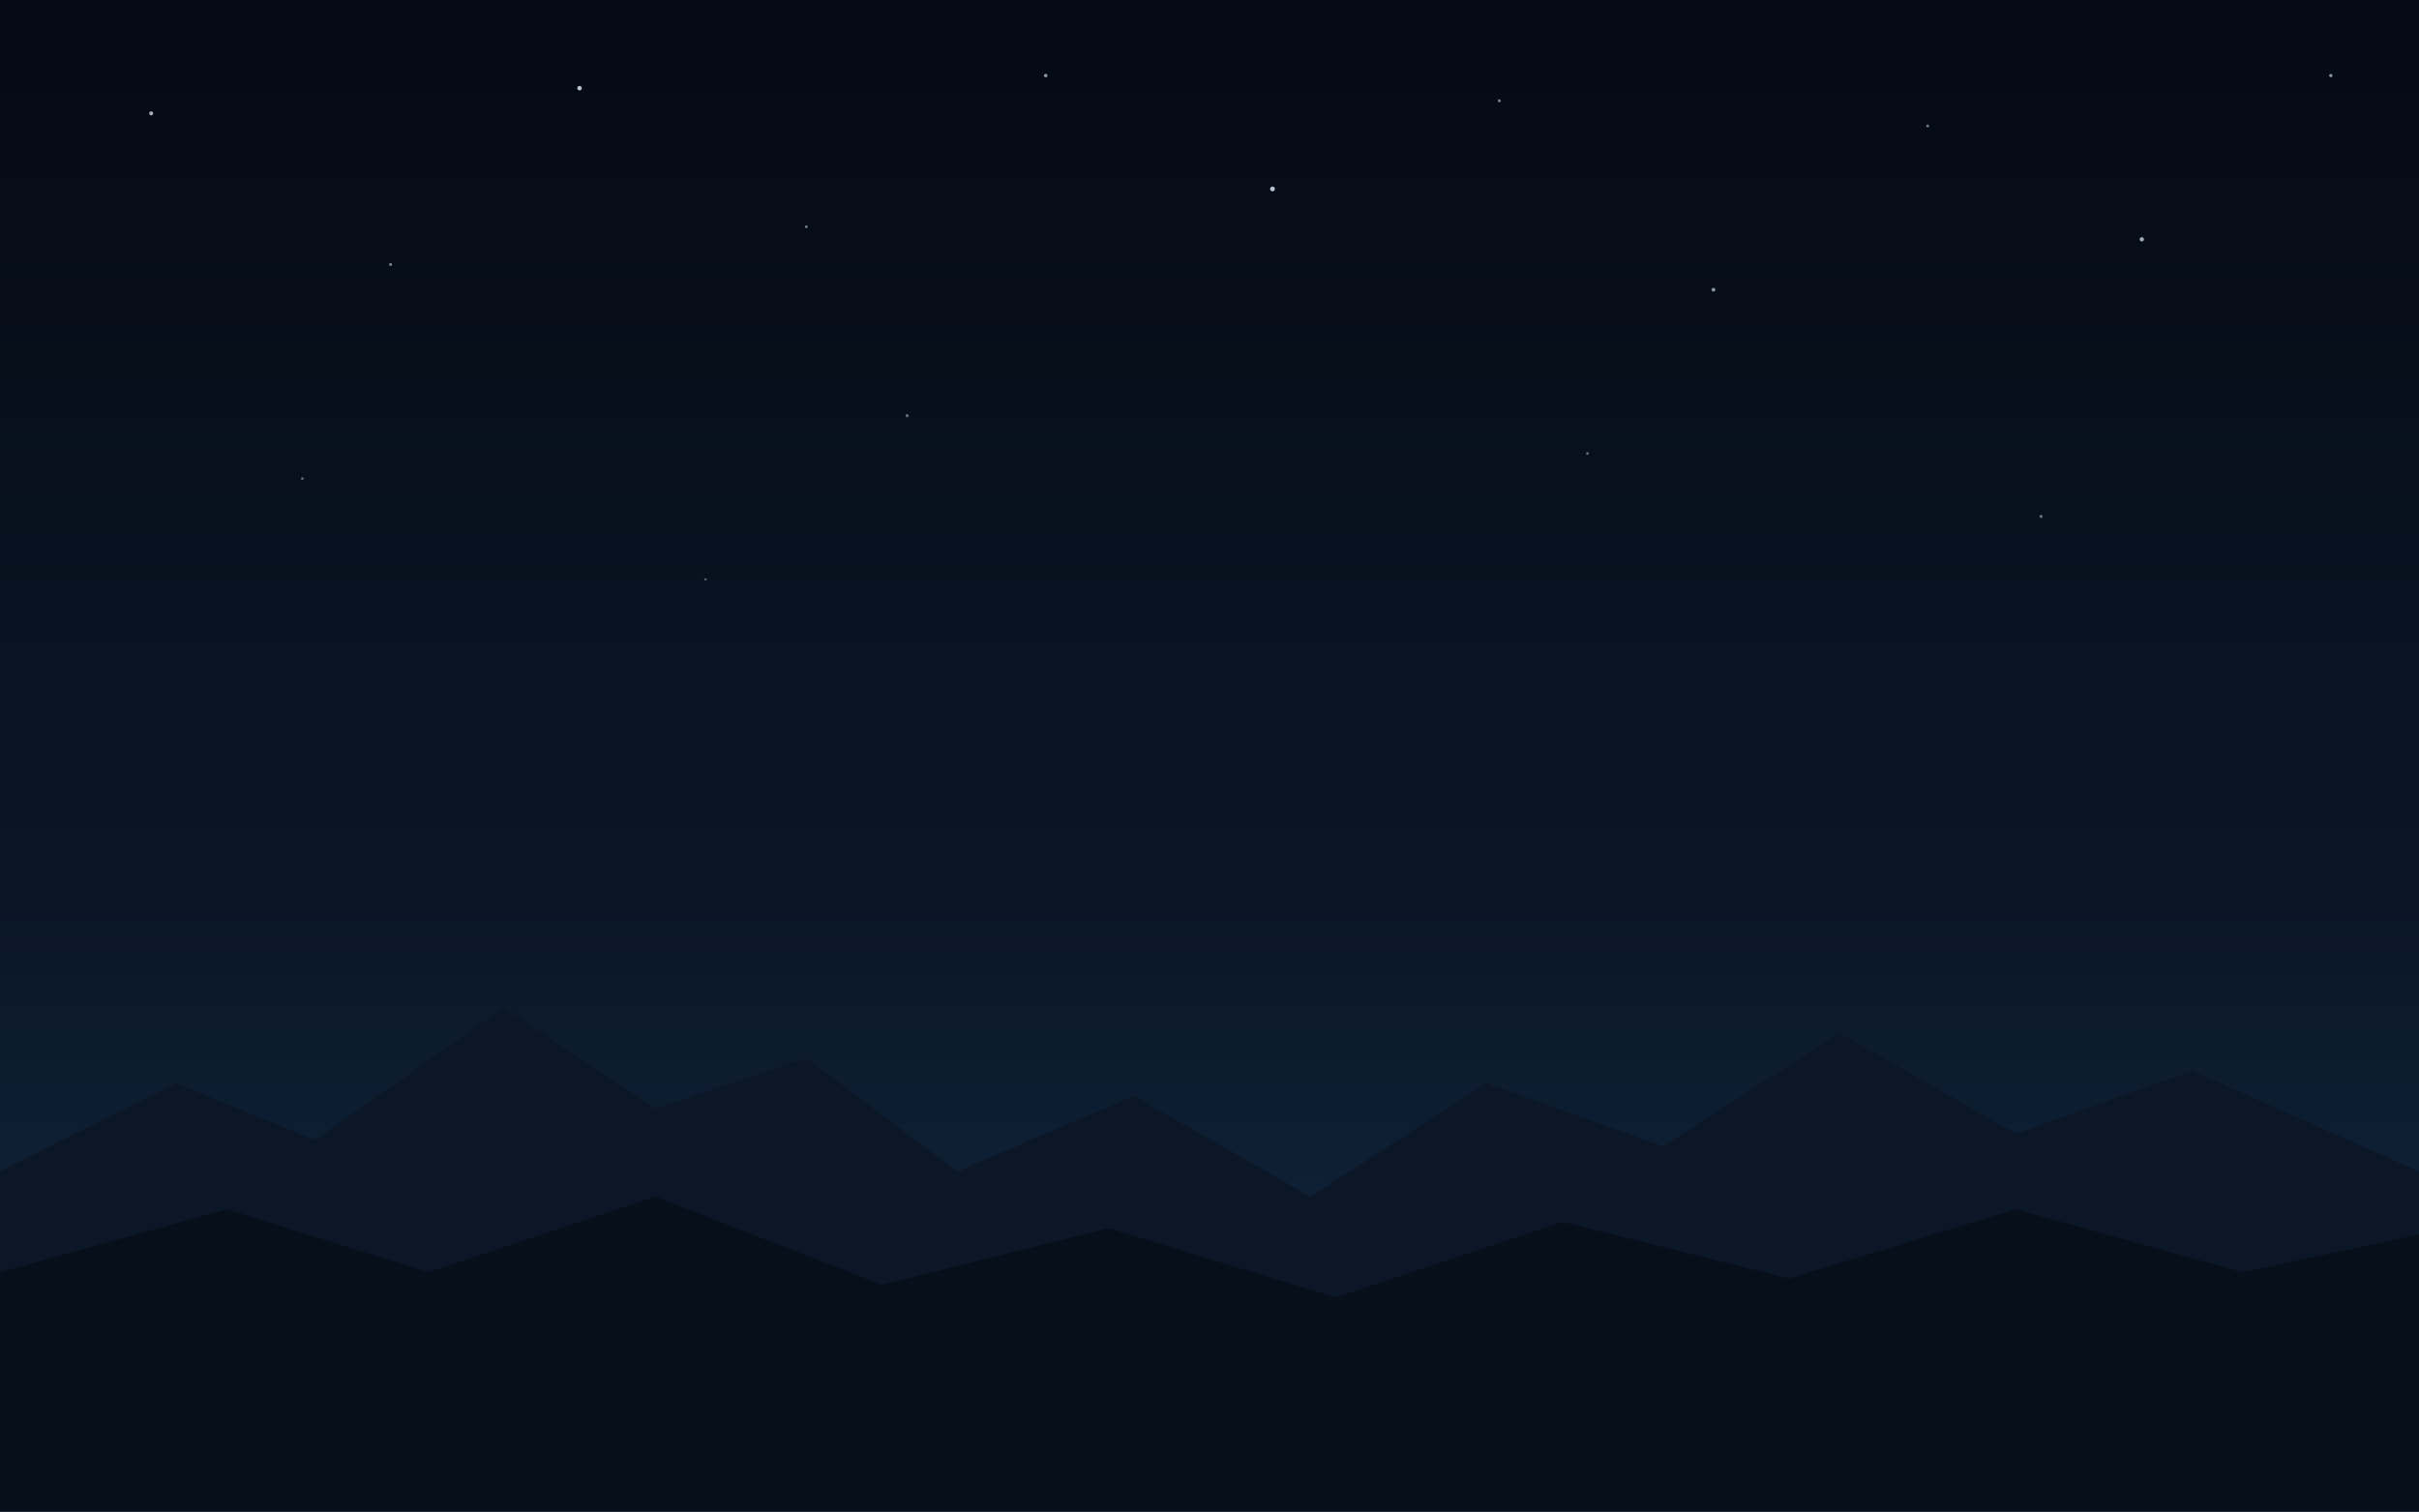
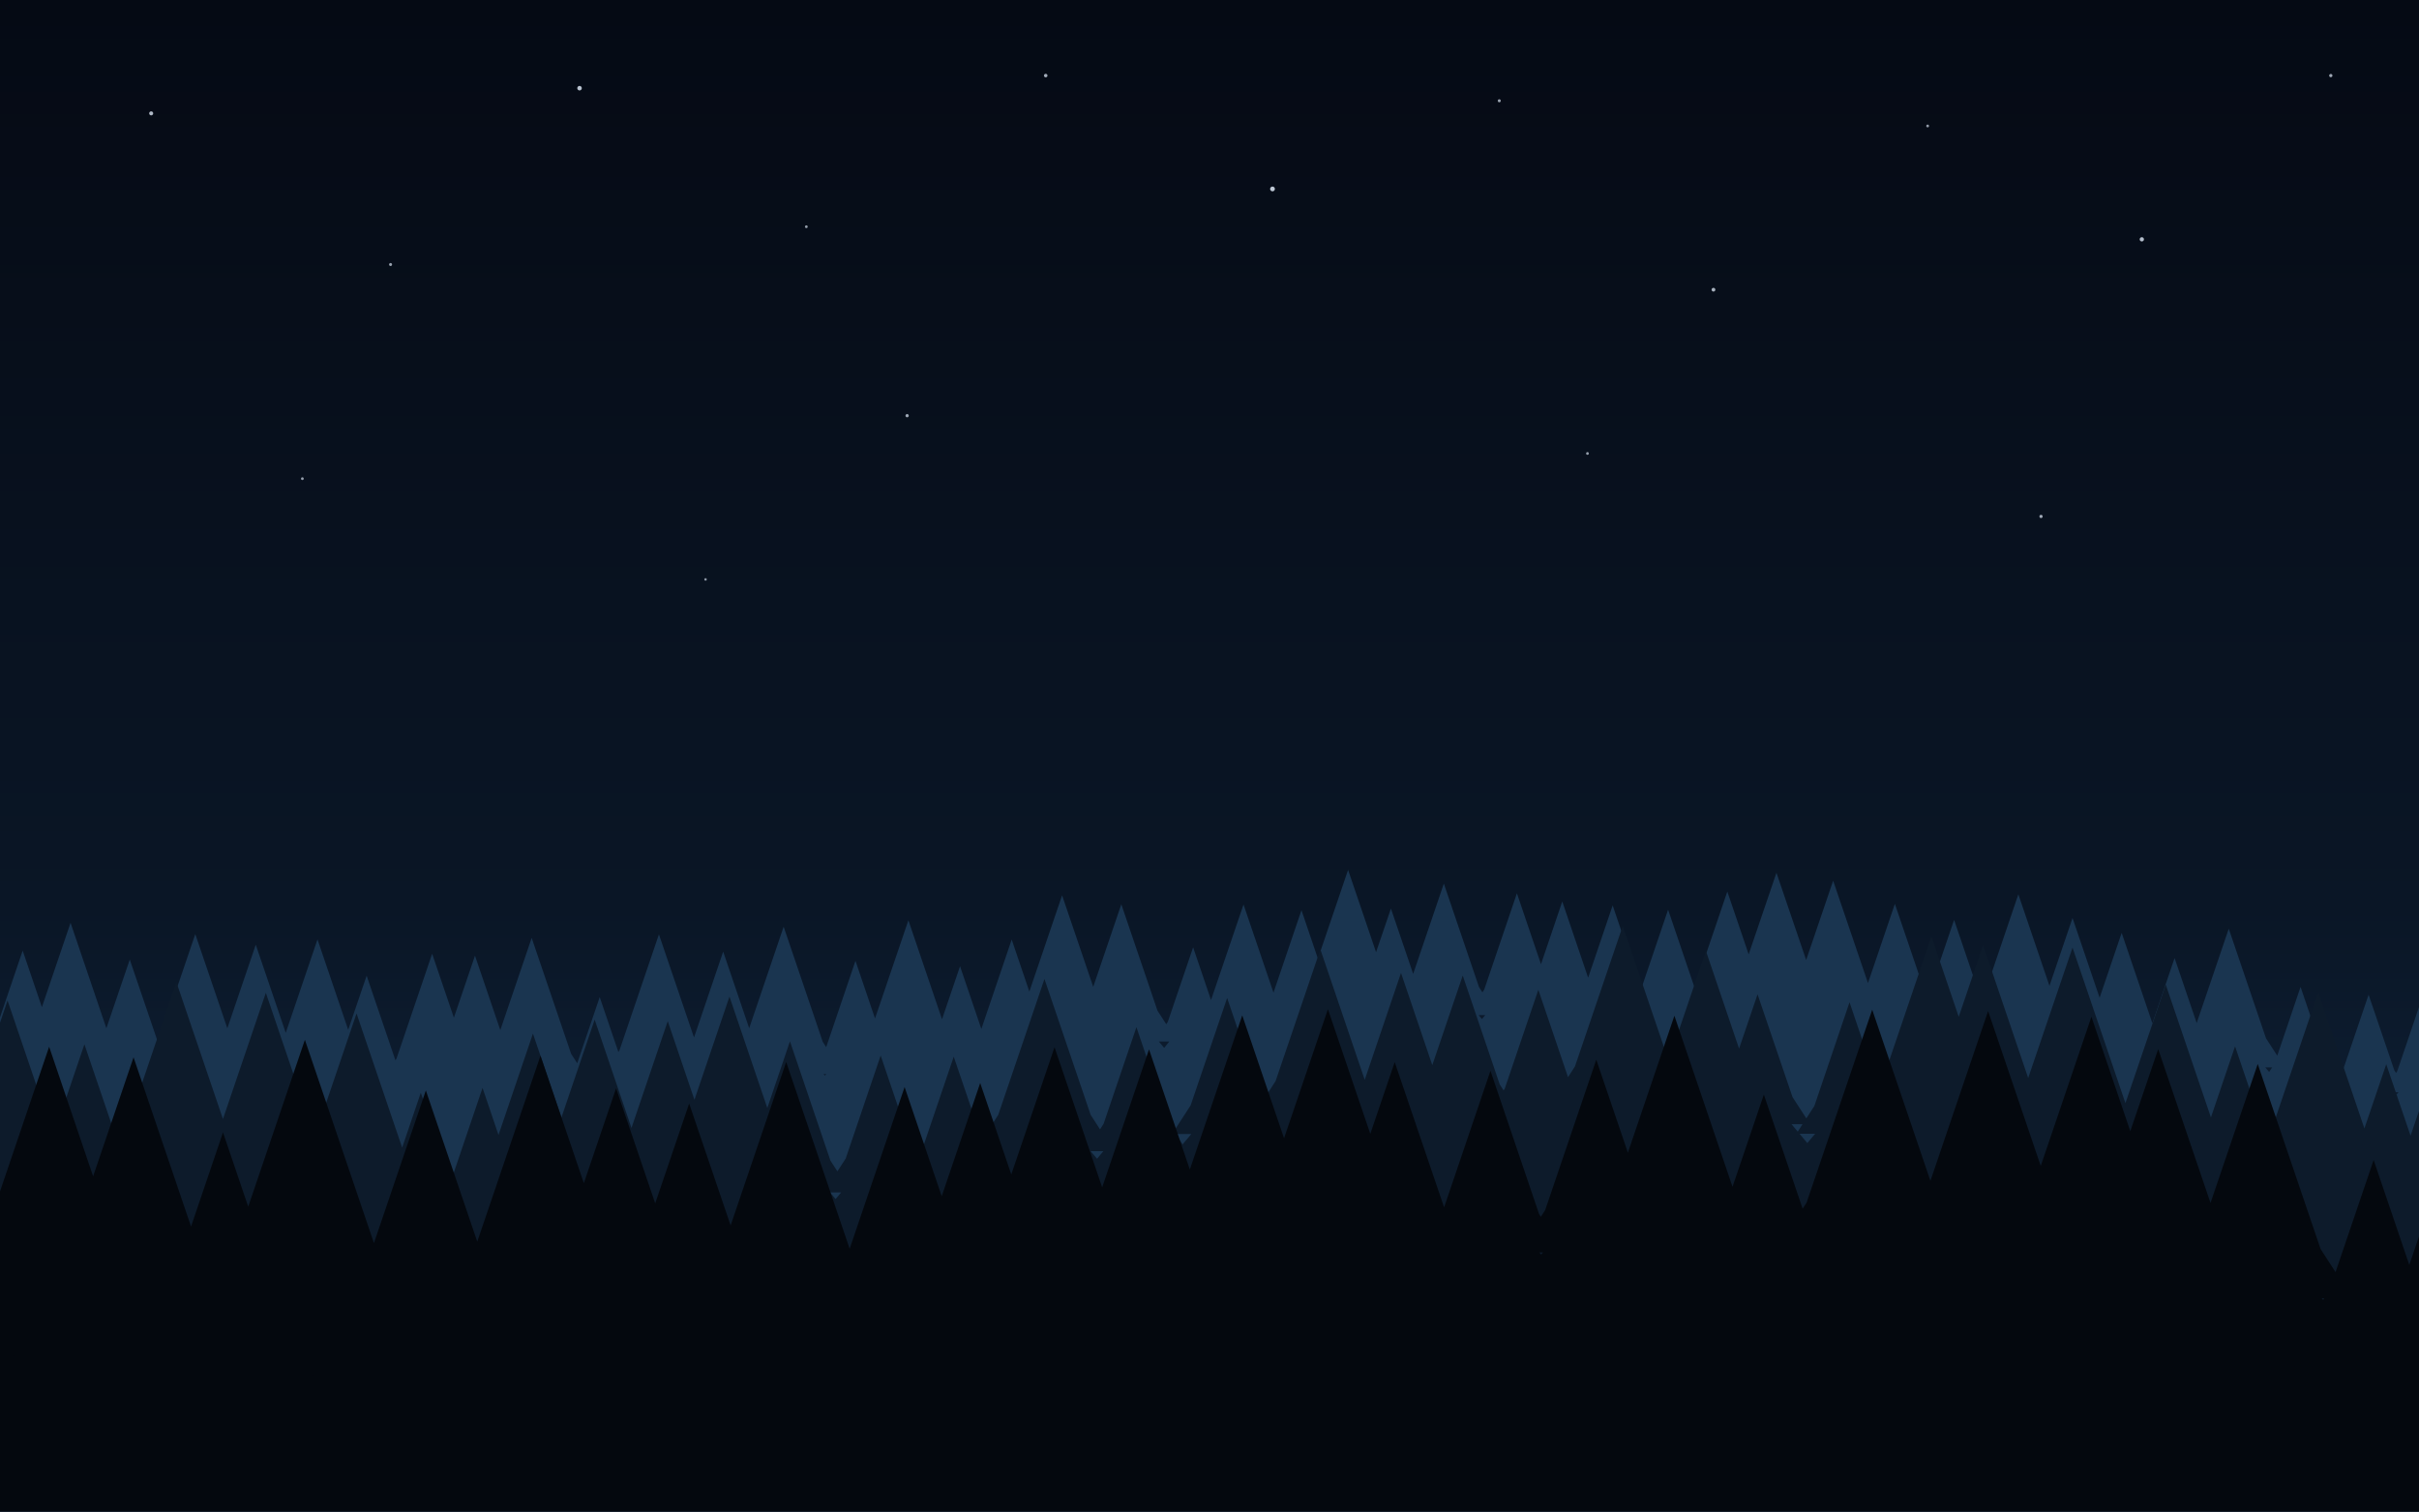
<svg xmlns="http://www.w3.org/2000/svg" viewBox="0 0 1920 1200" preserveAspectRatio="xMidYMax slice">
  <defs>
    <linearGradient id="sky" x1="0" y1="0" x2="0" y2="1">
      <stop offset="0" stop-color="#050a14" />
      <stop offset="0.6" stop-color="#0a1626" />
      <stop offset="0.85" stop-color="#10233a" />
    </linearGradient>
  </defs>
  <rect width="1920" height="1200" fill="url(#sky)" />
  <g fill="#e6f1ff">
-     <circle cx="120" cy="90" r="1.6" opacity="0.7" />
-     <circle cx="310" cy="210" r="1.2" opacity="0.5" />
-     <circle cx="460" cy="70" r="1.8" opacity="0.8" />
-     <circle cx="640" cy="180" r="1.1" opacity="0.5" />
-     <circle cx="830" cy="60" r="1.4" opacity="0.6" />
-     <circle cx="1010" cy="150" r="1.9" opacity="0.8" />
-     <circle cx="1190" cy="80" r="1.2" opacity="0.5" />
-     <circle cx="1360" cy="230" r="1.5" opacity="0.6" />
-     <circle cx="1530" cy="100" r="1.1" opacity="0.5" />
-     <circle cx="1700" cy="190" r="1.7" opacity="0.7" />
-     <circle cx="1850" cy="60" r="1.3" opacity="0.6" />
-     <circle cx="240" cy="380" r="1.1" opacity="0.4" />
-     <circle cx="720" cy="330" r="1.3" opacity="0.4" />
-     <circle cx="1260" cy="360" r="1.1" opacity="0.4" />
-     <circle cx="1620" cy="410" r="1.3" opacity="0.4" />
-     <circle cx="560" cy="460" r="1" opacity="0.35" />
+     <circle cx="120" cy="90" r="1.6" opacity="0.75" />
+     <circle cx="310" cy="210" r="1.2" opacity="0.65" />
+     <circle cx="460" cy="70" r="1.8" opacity="0.80" />
+     <circle cx="640" cy="180" r="1.1" opacity="0.63" />
+     <circle cx="830" cy="60" r="1.4" opacity="0.70" />
+     <circle cx="1010" cy="150" r="1.9" opacity="0.82" />
+     <circle cx="1190" cy="80" r="1.2" opacity="0.65" />
+     <circle cx="1360" cy="230" r="1.5" opacity="0.72" />
+     <circle cx="1530" cy="100" r="1.1" opacity="0.63" />
+     <circle cx="1700" cy="190" r="1.7" opacity="0.77" />
+     <circle cx="1850" cy="60" r="1.3" opacity="0.68" />
+     <circle cx="240" cy="380" r="1.1" opacity="0.63" />
+     <circle cx="720" cy="330" r="1.3" opacity="0.68" />
+     <circle cx="1260" cy="360" r="1.1" opacity="0.63" />
+     <circle cx="1620" cy="410" r="1.3" opacity="0.68" />
+     <circle cx="560" cy="460" r="1" opacity="0.60" />
  </g>
-   <path d="M0 1200 L0 930 L140 860 L250 905 L400 800 L520 880 L640 840 L760 930 L900 870 L1040 950 L1180 860 L1320 910 L1460 820 L1600 900 L1740 850 L1920 930 L1920 1200 Z" fill="#0b1726" />
-   <path d="M0 1200 L0 1010 L180 960 L340 1010 L520 950 L700 1020 L880 975 L1060 1030 L1240 970 L1420 1015 L1600 960 L1780 1010 L1920 980 L1920 1200 Z" fill="#070f1a" />
+   <g fill="#1a3550">
+     <path d="M0 1200 L0 860 L0 860.0 L20 862.3 L40 864.6 L60 866.9 L80 869.1 L100 871.3 L120 873.4 L140 875.4 L160 877.3 L180 879.1 L200 880.9 L220 882.5 L240 883.9 L260 885.2 L280 886.4 L300 887.4 L320 888.3 L340 889.0 L360 889.5 L380 889.8 L400 890.0 L420 890.0 L440 889.8 L460 889.4 L480 888.9 L500 888.2 L520 887.3 L540 886.2 L560 885.0 L580 883.7 L600 882.2 L620 880.6 L640 878.9 L660 877.0 L680 875.1 L700 873.0 L720 870.9 L740 868.7 L760 866.5 L780 864.2 L800 861.9 L820 859.6 L840 857.3 L860 855.0 L880 852.8 L900 850.6 L920 848.4 L940 846.3 L960 844.3 L980 842.4 L1000 840.6 L1020 838.9 L1040 837.3 L1060 835.9 L1080 834.6 L1100 833.4 L1120 832.4 L1140 831.6 L1160 830.9 L1180 830.5 L1200 830.1 L1220 830.0 L1240 830.0 L1260 830.3 L1280 830.7 L1300 831.2 L1320 832.0 L1340 832.9 L1360 833.9 L1380 835.2 L1400 836.5 L1420 838.0 L1440 839.7 L1460 841.4 L1480 843.3 L1500 845.3 L1520 847.3 L1540 849.4 L1560 851.6 L1580 853.9 L1600 856.1 L1620 858.4 L1640 860.7 L1660 863.0 L1680 865.3 L1700 867.6 L1720 869.8 L1740 871.9 L1760 874.0 L1780 876.0 L1800 877.9 L1820 879.7 L1840 881.4 L1860 882.9 L1880 884.4 L1900 885.6 L1920 886.8 L1920 1200 Z" />
+     <path d="M-40 765.4 L-19.2 826.6 L-60.8 826.6 Z M-40 792.4 L-10.9 837.4 L-69.1 837.4 Z M-40 814.9 L-2.6 861.4 L-77.4 861.4 Z M-42.7 844.6 h5.4 V855.403 h-5.4 Z M18 754.7 L42.8 827.7 L-6.8 827.7 Z M18 786.9 L52.7 840.6 L-16.7 840.6 Z M18 813.7 L62.6 868.0 L-26.6 868.0 Z M14.8 849.1 h6.4 V862.031 h-6.4 Z M56 732.6 L86.9 823.6 L25.1 823.6 Z M56 772.7 L99.3 839.6 L12.7 839.6 Z M56 806.2 L111.6 872.4 L0.4 872.4 Z M52.0 850.3 h8.0 V866.369 h-8.0 Z M103 761.8 L128.4 836.4 L77.6 836.4 Z M103 794.7 L138.5 849.6 L67.5 849.6 Z M103 822.1 L148.6 877.5 L57.4 877.5 Z M99.7 858.4 h6.6 V871.526 h-6.6 Z M155 741.6 L186.3 833.6 L123.7 833.6 Z M155 782.2 L198.8 849.8 L111.2 849.8 Z M155 816.0 L211.3 882.9 L98.7 882.9 Z M150.9 860.7 h8.1 V876.89 h-8.1 Z M203 750.0 L233.3 839.1 L172.7 839.1 Z M203 789.3 L245.4 854.9 L160.6 854.9 Z M203 822.1 L257.5 887.1 L148.5 887.1 Z M199.1 865.4 h7.9 V881.087 h-7.9 Z M252 745.8 L284.1 840.3 L219.9 840.3 Z M252 787.5 L297.0 857.0 L207.0 857.0 Z M252 822.2 L309.8 890.8 L194.2 890.8 Z M247.8 868.1 h8.3 V884.761 h-8.3 Z M291 774.6 L317.0 851.0 L265.0 851.0 Z M291 808.3 L327.4 864.5 L254.6 864.5 Z M291 836.4 L337.8 893.0 L244.2 893.0 Z M287.6 873.5 h6.7 V887.008 h-6.7 Z M343 757.2 L373.5 846.9 L312.5 846.9 Z M343 796.7 L385.7 862.7 L300.3 862.7 Z M343 829.7 L397.8 895.1 L288.2 895.1 Z M339.0 873.2 h7.9 V889.057 h-7.9 Z M377 758.7 L407.3 847.8 L346.7 847.8 Z M377 798.1 L419.4 863.6 L334.6 863.6 Z M377 830.8 L431.5 895.8 L322.5 895.8 Z M373.1 874.1 h7.9 V889.778 h-7.9 Z M422 744.6 L455.6 843.4 L388.4 843.4 Z M422 788.2 L469.0 860.9 L375.0 860.9 Z M422 824.6 L482.4 896.0 L361.6 896.0 Z M417.6 872.5 h8.7 V889.96 h-8.7 Z M476 791.6 L498.5 857.8 L453.5 857.8 Z M476 820.8 L507.5 869.5 L444.5 869.5 Z M476 845.2 L516.5 895.0 L435.5 895.0 Z M473.1 877.3 h5.8 V888.982 h-5.8 Z M523 741.8 L556.6 840.6 L489.4 840.6 Z M523 785.4 L570.0 858.1 L476.0 858.1 Z M523 821.7 L583.5 893.1 L462.5 893.1 Z M518.6 869.7 h8.7 V887.149 h-8.7 Z M574 755.5 L603.7 843.0 L544.3 843.0 Z M574 794.1 L615.6 858.4 L532.4 858.4 Z M574 826.2 L627.5 890.1 L520.5 890.1 Z M570.1 868.7 h7.7 V884.126 h-7.7 Z M622 735.7 L655.4 834.1 L588.6 834.1 Z M622 779.1 L668.8 851.5 L575.2 851.5 Z M622 815.3 L682.2 886.4 L561.8 886.4 Z M617.7 863.1 h8.7 V880.432 h-8.7 Z M679 762.8 L704.9 839.2 L653.1 839.2 Z M679 796.5 L715.3 852.7 L642.7 852.7 Z M679 824.6 L725.7 881.1 L632.3 881.1 Z M675.6 861.7 h6.7 V875.138 h-6.7 Z M721 730.6 L753.4 826.0 L688.6 826.0 Z M721 772.7 L766.4 842.8 L675.6 842.8 Z M721 807.7 L779.3 876.8 L662.7 876.8 Z M716.8 854.0 h8.4 V870.834 h-8.4 Z M762 767.1 L784.9 834.5 L739.1 834.5 Z M762 796.9 L794.1 846.4 L729.9 846.4 Z M762 821.6 L803.2 872.3 L720.8 872.3 Z M759.0 854.4 h5.9 V866.265 h-5.9 Z M803 745.9 L829.7 824.6 L776.3 824.6 Z M803 780.7 L840.4 838.5 L765.6 838.5 Z M803 809.6 L851.1 867.6 L754.9 867.6 Z M799.5 847.8 h6.9 V861.647 h-6.9 Z M843 710.8 L876.8 810.2 L809.2 810.2 Z M843 754.6 L890.3 827.8 L795.7 827.8 Z M843 791.2 L903.8 863.0 L782.2 863.0 Z M838.6 839.5 h8.8 V856.998 h-8.8 Z M890 717.9 L920.9 808.8 L859.1 808.8 Z M890 758.0 L933.3 824.9 L846.7 824.9 Z M890 791.4 L945.6 857.6 L834.4 857.6 Z M886.0 835.6 h8.0 V851.616 h-8.0 Z M947 752.1 L968.6 815.7 L925.4 815.7 Z M947 780.1 L977.2 826.9 L916.8 826.9 Z M947 803.5 L985.9 851.6 L908.1 851.6 Z M944.2 834.4 h5.6 V845.61 h-5.6 Z M987 718.1 L1015.6 802.2 L958.4 802.2 Z M987 755.2 L1027.0 817.0 L947.0 817.0 Z M987 786.1 L1038.4 847.8 L935.6 847.8 Z M983.3 826.9 h7.4 V841.769 h-7.4 Z M1033 722.6 L1059.6 801.0 L1006.4 801.0 Z M1033 757.1 L1070.3 814.8 L995.7 814.8 Z M1033 786.0 L1080.9 843.8 L985.1 843.8 Z M1029.5 824.0 h6.9 V837.842 h-6.9 Z M1070 690.6 L1103.4 788.9 L1036.6 788.9 Z M1070 734.0 L1116.7 806.3 L1023.3 806.3 Z M1070 770.1 L1130.1 841.2 L1009.9 841.2 Z M1065.7 817.8 h8.7 V835.163 h-8.7 Z M1104 721.3 L1129.9 797.4 L1078.1 797.4 Z M1104 754.8 L1140.2 810.8 L1067.8 810.8 Z M1104 782.8 L1150.5 839.2 L1057.5 839.2 Z M1100.6 819.8 h6.7 V833.196 h-6.7 Z M1146 701.5 L1176.0 789.8 L1116.0 789.8 Z M1146 740.5 L1188.0 805.4 L1104.0 805.4 Z M1146 772.9 L1200.0 837.4 L1092.0 837.4 Z M1142.1 815.8 h7.8 V831.388 h-7.8 Z M1204 709.2 L1231.9 791.4 L1176.1 791.4 Z M1204 745.5 L1243.1 805.9 L1164.9 805.9 Z M1204 775.7 L1254.3 836.1 L1153.7 836.1 Z M1200.4 815.6 h7.3 V830.104 h-7.3 Z M1240 715.7 L1266.4 793.5 L1213.6 793.5 Z M1240 750.0 L1277.0 807.2 L1203.0 807.2 Z M1240 778.6 L1287.5 836.1 L1192.5 836.1 Z M1236.6 816.3 h6.9 V830.05 h-6.9 Z M1280 718.8 L1305.8 794.9 L1254.2 794.9 Z M1280 752.4 L1316.2 808.3 L1243.8 808.3 Z M1280 780.3 L1326.5 836.7 L1233.5 836.7 Z M1276.6 817.2 h6.7 V830.671 h-6.7 Z M1324 722.2 L1349.4 797.0 L1298.6 797.0 Z M1324 755.2 L1359.6 810.2 L1288.4 810.2 Z M1324 782.7 L1369.7 838.1 L1278.3 838.1 Z M1320.7 819.0 h6.6 V832.149 h-6.6 Z M1371 707.8 L1400.3 794.0 L1341.7 794.0 Z M1371 745.8 L1412.0 809.2 L1330.0 809.2 Z M1371 777.5 L1423.7 840.6 L1318.3 840.6 Z M1367.2 819.4 h7.6 V834.599 h-7.6 Z M1410 692.9 L1443.4 791.0 L1376.6 791.0 Z M1410 736.2 L1456.7 808.4 L1363.3 808.4 Z M1410 772.3 L1470.0 843.2 L1350.0 843.2 Z M1405.7 819.9 h8.7 V837.243 h-8.7 Z M1455 699.2 L1487.8 795.6 L1422.2 795.6 Z M1455 741.7 L1500.9 812.6 L1409.1 812.6 Z M1455 777.1 L1514.0 846.9 L1396.0 846.9 Z M1450.7 823.9 h8.5 V840.934 h-8.5 Z M1504 717.6 L1533.6 804.7 L1474.4 804.7 Z M1504 756.0 L1545.4 820.1 L1462.6 820.1 Z M1504 788.1 L1557.2 851.7 L1450.8 851.7 Z M1500.2 830.3 h7.7 V845.685 h-7.7 Z M1551 730.3 L1578.8 812.1 L1523.2 812.1 Z M1551 766.4 L1589.9 826.5 L1512.1 826.5 Z M1551 796.5 L1601.0 856.6 L1501.0 856.6 Z M1547.4 836.2 h7.2 V850.598 h-7.2 Z M1602 710.0 L1635.8 809.5 L1568.2 809.5 Z M1602 753.9 L1649.3 827.1 L1554.7 827.1 Z M1602 790.5 L1662.9 862.4 L1541.1 862.4 Z M1597.6 838.8 h8.8 V856.355 h-8.8 Z M1645 728.8 L1675.6 818.9 L1614.4 818.9 Z M1645 768.6 L1687.8 834.8 L1602.2 834.8 Z M1645 801.7 L1700.1 867.3 L1589.9 867.3 Z M1641.0 845.4 h7.9 V861.325 h-7.9 Z M1684 740.6 L1712.9 825.7 L1655.1 825.7 Z M1684 778.2 L1724.5 840.8 L1643.5 840.8 Z M1684 809.5 L1736.1 871.8 L1631.9 871.8 Z M1680.2 850.8 h7.5 V865.803 h-7.5 Z M1726 760.6 L1751.4 835.3 L1700.6 835.3 Z M1726 793.6 L1761.5 848.5 L1690.5 848.5 Z M1726 821.0 L1771.7 876.4 L1680.3 876.4 Z M1722.7 857.3 h6.6 V870.448 h-6.6 Z M1769 737.3 L1800.8 830.9 L1737.2 830.9 Z M1769 778.6 L1813.5 847.4 L1724.5 847.4 Z M1769 813.0 L1826.2 880.9 L1711.8 880.9 Z M1764.9 858.4 h8.3 V874.936 h-8.3 Z M1826 783.5 L1848.3 849.3 L1803.7 849.3 Z M1826 812.5 L1857.3 860.9 L1794.7 860.9 Z M1826 836.7 L1866.2 886.2 L1785.8 886.2 Z M1823.1 868.6 h5.8 V880.187 h-5.8 Z M1880 789.7 L1901.9 854.1 L1858.1 854.1 Z M1880 818.1 L1910.6 865.5 L1849.4 865.5 Z M1880 841.8 L1919.4 890.4 L1840.6 890.4 Z M1877.2 873.0 h5.7 V884.384 h-5.7 Z M1924 787.7 L1946.9 855.2 L1901.1 855.2 Z M1924 817.5 L1956.1 867.1 L1891.9 867.1 Z M1924 842.3 L1965.3 893.0 L1882.7 893.0 Z M1921.0 875.0 h6.0 V886.95 h-6.0 Z M1958 738.7 L1992.6 840.5 L1923.4 840.5 Z M1958 783.6 L2006.4 858.5 L1909.6 858.5 Z M1958 821.1 L2020.3 894.5 L1895.7 894.5 Z M1953.5 870.5 h9.0 V888.451 h-9.0 Z " />
+   </g>
+   <g fill="#0d1b2b">
+     <path d="M0 1200 L0 950 L0 950.0 L20 953.1 L40 956.1 L60 959.1 L80 962.1 L100 965.0 L120 967.8 L140 970.5 L160 973.1 L180 975.5 L200 977.8 L220 979.9 L240 981.9 L260 983.7 L280 985.2 L300 986.6 L320 987.7 L340 988.6 L360 989.3 L380 989.8 L400 990.0 L420 990.0 L440 989.7 L460 989.2 L480 988.5 L500 987.5 L520 986.4 L540 985.0 L560 983.4 L580 981.6 L600 979.6 L620 977.5 L640 975.2 L660 972.7 L680 970.1 L700 967.4 L720 964.6 L740 961.6 L760 958.7 L780 955.6 L800 952.6 L820 949.5 L840 946.4 L860 943.4 L880 940.4 L900 937.4 L920 934.5 L940 931.7 L960 929.1 L980 926.5 L1000 924.1 L1020 921.8 L1040 919.7 L1060 917.8 L1080 916.1 L1100 914.6 L1120 913.2 L1140 912.1 L1160 911.3 L1180 910.6 L1200 910.2 L1220 910.0 L1240 910.1 L1260 910.4 L1280 910.9 L1300 911.6 L1320 912.6 L1340 913.8 L1360 915.3 L1380 916.9 L1400 918.7 L1420 920.7 L1440 922.9 L1460 925.2 L1480 927.7 L1500 930.3 L1520 933.1 L1540 935.9 L1560 938.8 L1580 941.8 L1600 944.8 L1620 947.9 L1640 951.0 L1660 954.1 L1680 957.1 L1700 960.1 L1720 963.0 L1740 965.9 L1760 968.7 L1780 971.3 L1800 973.9 L1820 976.3 L1840 978.5 L1860 980.6 L1880 982.5 L1900 984.2 L1920 985.7 L1920 1200 Z" />
+     <path d="M-40 773.3 L-0.6 889.3 L-79.4 889.3 Z M-40 824.5 L15.2 909.8 L-95.2 909.8 Z M-40 867.1 L30.9 949.9 L-110.9 949.9 Z M-45.1 923.4 h10.2 V943.87 h-10.2 Z M6 794.3 L42.2 900.8 L-30.2 900.8 Z M6 841.3 L56.6 919.6 L-44.6 919.6 Z M6 880.4 L71.1 956.9 L-59.1 956.9 Z M1.3 932.1 h9.4 V950.865 h-9.4 Z M67 829.1 L97.3 918.2 L36.7 918.2 Z M67 868.5 L109.4 934.0 L24.6 934.0 Z M67 901.2 L121.5 966.2 L12.5 966.2 Z M63.1 944.4 h7.9 V960.172 h-7.9 Z M140 779.7 L184.1 909.4 L95.9 909.4 Z M140 836.9 L201.7 932.3 L78.3 932.3 Z M140 884.6 L219.3 976.5 L60.7 976.5 Z M134.3 947.6 h11.4 V970.451 h-11.4 Z M211 788.2 L255.1 918.0 L166.9 918.0 Z M211 845.5 L272.7 940.9 L149.3 940.9 Z M211 893.2 L290.3 985.0 L131.7 985.0 Z M205.3 956.1 h11.4 V979.027 h-11.4 Z M283 804.6 L324.8 927.6 L241.2 927.6 Z M283 858.8 L341.5 949.3 L224.5 949.3 Z M283 904.1 L358.2 991.5 L207.8 991.5 Z M277.6 963.8 h10.9 V985.459 h-10.9 Z M334 867.5 L361.9 949.7 L306.1 949.7 Z M334 903.8 L373.1 964.2 L294.9 964.2 Z M334 934.0 L384.2 994.4 L283.8 994.4 Z M330.4 973.9 h7.3 V988.351 h-7.3 Z M383 863.7 L412.1 949.5 L353.9 949.5 Z M383 901.5 L423.8 964.6 L342.2 964.6 Z M383 933.1 L435.4 995.8 L330.6 995.8 Z M379.2 974.7 h7.6 V989.805 h-7.6 Z M423 820.6 L462.1 935.7 L383.9 935.7 Z M423 871.4 L477.8 956.1 L368.2 956.1 Z M423 913.7 L493.4 995.9 L352.6 995.9 Z M417.9 969.6 h10.2 V989.934 h-10.2 Z M472 809.5 L513.4 931.4 L430.6 931.4 Z M472 863.3 L530.0 952.9 L414.0 952.9 Z M472 908.1 L546.5 994.8 L397.5 994.8 Z M466.6 967.3 h10.8 V988.808 h-10.8 Z M530 810.7 L570.4 929.7 L489.6 929.7 Z M530 863.2 L586.6 950.7 L473.4 950.7 Z M530 907.0 L602.8 991.7 L457.2 991.7 Z M524.7 964.7 h10.5 V985.727 h-10.5 Z M579 791.2 L623.0 920.8 L535.0 920.8 Z M579 848.3 L640.6 943.6 L517.4 943.6 Z M579 896.0 L658.2 987.7 L499.8 987.7 Z M573.3 958.9 h11.4 V981.735 h-11.4 Z M627 826.7 L661.6 928.7 L592.4 928.7 Z M627 871.7 L675.5 946.7 L578.5 946.7 Z M627 909.2 L689.3 982.6 L564.7 982.6 Z M622.5 958.6 h9.0 V976.637 h-9.0 Z M699 838.0 L728.9 926.1 L669.1 926.1 Z M699 876.9 L740.9 941.6 L657.1 941.6 Z M699 909.2 L752.8 973.5 L645.2 973.5 Z M695.1 952.0 h7.8 V967.502 h-7.8 Z M757 838.9 L784.8 920.7 L729.2 920.7 Z M757 875.0 L795.9 935.1 L718.1 935.1 Z M757 905.1 L807.0 965.2 L707.0 965.2 Z M753.4 944.7 h7.2 V959.167 h-7.2 Z M829 777.2 L868.5 893.4 L789.5 893.4 Z M829 828.4 L884.3 913.9 L773.7 913.9 Z M829 871.2 L900.1 954.1 L757.9 954.1 Z M823.9 927.6 h10.3 V948.116 h-10.3 Z M902 815.5 L930.1 898.2 L873.9 898.2 Z M902 852.0 L941.4 912.8 L862.6 912.8 Z M902 882.4 L952.6 943.2 L851.4 943.2 Z M898.3 922.6 h7.3 V937.163 h-7.3 Z M974 792.3 L1005.2 884.1 L942.8 884.1 Z M974 832.8 L1017.7 900.3 L930.3 900.3 Z M974 866.5 L1030.2 933.3 L917.8 933.3 Z M969.9 911.1 h8.1 V927.305 h-8.1 Z M1048 753.7 L1086.2 866.1 L1009.8 866.1 Z M1048 803.3 L1101.4 885.9 L994.6 885.9 Z M1048 844.6 L1116.7 924.9 L979.3 924.9 Z M1043.0 899.1 h9.9 V918.939 h-9.9 Z M1112 772.4 L1144.6 868.5 L1079.4 868.5 Z M1112 814.8 L1157.7 885.5 L1066.3 885.5 Z M1112 850.1 L1170.8 919.7 L1053.2 919.7 Z M1107.8 896.8 h8.5 V913.718 h-8.5 Z M1161 774.5 L1192.6 867.5 L1129.4 867.5 Z M1161 815.5 L1205.2 883.9 L1116.8 883.9 Z M1161 849.7 L1217.8 917.2 L1104.2 917.2 Z M1156.9 894.8 h8.2 V911.23 h-8.2 Z M1221 785.8 L1249.7 870.3 L1192.3 870.3 Z M1221 823.1 L1261.2 885.2 L1180.8 885.2 Z M1221 854.1 L1272.6 916.0 L1169.4 916.0 Z M1217.3 895.1 h7.5 V910.006 h-7.5 Z M1288 735.1 L1328.7 854.8 L1247.3 854.8 Z M1288 787.9 L1344.9 876.0 L1231.1 876.0 Z M1288 831.9 L1361.2 917.2 L1214.8 917.2 Z M1282.7 890.0 h10.6 V911.168 h-10.6 Z M1354 754.9 L1390.9 863.6 L1317.1 863.6 Z M1354 802.9 L1405.7 882.8 L1302.3 882.8 Z M1354 842.8 L1420.5 920.8 L1287.5 920.8 Z M1349.2 895.6 h9.6 V914.782 h-9.6 Z M1395 789.4 L1424.8 877.0 L1365.2 877.0 Z M1395 828.1 L1436.7 892.5 L1353.3 892.5 Z M1395 860.3 L1448.6 924.3 L1341.4 924.3 Z M1391.1 902.8 h7.7 V918.266 h-7.7 Z M1468 795.7 L1498.1 884.5 L1437.9 884.5 Z M1468 834.9 L1510.2 900.1 L1425.8 900.1 Z M1468 867.5 L1522.2 932.2 L1413.8 932.2 Z M1464.1 910.5 h7.8 V926.204 h-7.8 Z M1533 743.4 L1577.2 873.6 L1488.8 873.6 Z M1533 800.8 L1594.9 896.5 L1471.1 896.5 Z M1533 848.7 L1612.6 940.8 L1453.4 940.8 Z M1527.3 911.9 h11.5 V934.833 h-11.5 Z M1574 750.3 L1618.0 880.0 L1530.0 880.0 Z M1574 807.5 L1635.7 902.8 L1512.3 902.8 Z M1574 855.2 L1653.3 947.0 L1494.7 947.0 Z M1568.3 918.1 h11.4 V940.967 h-11.4 Z M1645 752.3 L1691.1 887.9 L1598.9 887.9 Z M1645 812.2 L1709.5 911.9 L1580.5 911.9 Z M1645 862.0 L1727.9 957.7 L1562.1 957.7 Z M1639.0 927.8 h12.0 V951.745 h-12.0 Z M1719 781.7 L1760.9 904.9 L1677.1 904.9 Z M1719 836.0 L1777.6 926.6 L1660.4 926.6 Z M1719 881.3 L1794.3 968.9 L1643.7 968.9 Z M1713.6 941.1 h10.9 V962.868 h-10.9 Z M1774 830.7 L1806.3 925.8 L1741.7 925.8 Z M1774 872.7 L1819.2 942.6 L1728.8 942.6 Z M1774 907.6 L1832.2 976.6 L1715.8 976.6 Z M1769.8 953.8 h8.4 V970.56 h-8.4 Z M1840 787.9 L1884.0 917.5 L1796.0 917.5 Z M1840 845.1 L1901.6 940.4 L1778.4 940.4 Z M1840 892.7 L1919.2 984.5 L1760.8 984.5 Z M1834.3 955.6 h11.4 V978.509 h-11.4 Z M1894 844.9 L1926.1 939.3 L1861.9 939.3 Z M1894 886.6 L1938.9 956.0 L1849.1 956.0 Z M1894 921.3 L1951.7 989.7 L1836.3 989.7 Z M1889.8 967.1 h8.3 V983.72 h-8.3 Z M1949 796.5 L1993.1 926.4 L1904.9 926.4 Z M1949 853.8 L2010.8 949.3 L1887.2 949.3 Z M1949 901.5 L2028.4 993.5 L1869.6 993.5 Z M1943.3 964.6 h11.5 V987.47 h-11.5 Z " />
+   </g>
+   <g fill="#04080e">
+     <path d="M0 1200 L0 1060 L0 1060.0 L20 1062.3 L40 1064.6 L60 1066.9 L80 1069.1 L100 1071.3 L120 1073.4 L140 1075.4 L160 1077.3 L180 1079.1 L200 1080.9 L220 1082.5 L240 1083.9 L260 1085.2 L280 1086.4 L300 1087.4 L320 1088.3 L340 1089.0 L360 1089.5 L380 1089.8 L400 1090.0 L420 1090.0 L440 1089.8 L460 1089.4 L480 1088.9 L500 1088.2 L520 1087.3 L540 1086.2 L560 1085.0 L580 1083.7 L600 1082.2 L620 1080.6 L640 1078.9 L660 1077.0 L680 1075.1 L700 1073.0 L720 1070.9 L740 1068.7 L760 1066.5 L780 1064.2 L800 1061.9 L820 1059.6 L840 1057.3 L860 1055.0 L880 1052.8 L900 1050.6 L920 1048.4 L940 1046.3 L960 1044.3 L980 1042.4 L1000 1040.6 L1020 1038.9 L1040 1037.3 L1060 1035.9 L1080 1034.6 L1100 1033.4 L1120 1032.4 L1140 1031.6 L1160 1030.9 L1180 1030.5 L1200 1030.1 L1220 1030.0 L1240 1030.0 L1260 1030.3 L1280 1030.7 L1300 1031.2 L1320 1032.0 L1340 1032.9 L1360 1033.9 L1380 1035.2 L1400 1036.5 L1420 1038.0 L1440 1039.7 L1460 1041.4 L1480 1043.3 L1500 1045.3 L1520 1047.3 L1540 1049.4 L1560 1051.6 L1580 1053.9 L1600 1056.1 L1620 1058.4 L1640 1060.7 L1660 1063.0 L1680 1065.3 L1700 1067.6 L1720 1069.8 L1740 1071.9 L1760 1074.0 L1780 1076.0 L1800 1077.9 L1820 1079.7 L1840 1081.4 L1860 1082.9 L1880 1084.4 L1900 1085.6 L1920 1086.8 L1920 1200 Z" />
+     <path d="M-40 860.3 L5.1 993.0 L-85.1 993.0 Z M-40 918.8 L23.1 1016.4 L-103.1 1016.4 Z M-40 967.6 L41.1 1061.4 L-121.1 1061.4 Z M-45.9 1032.0 h11.7 V1055.403 h-11.7 Z M39 831.0 L92.9 989.8 L-14.9 989.8 Z M39 901.1 L114.5 1017.8 L-36.5 1017.8 Z M39 959.5 L136.1 1070.5 L-58.1 1070.5 Z M32.0 1036.5 h14.0 V1064.528 h-14.0 Z M106 839.4 L159.7 997.5 L52.3 997.5 Z M106 909.1 L181.2 1025.4 L30.8 1025.4 Z M106 967.3 L202.7 1077.9 L9.3 1077.9 Z M99.0 1044.0 h14.0 V1071.902 h-14.0 Z M177 899.0 L218.5 1021.3 L135.5 1021.3 Z M177 952.9 L235.2 1042.9 L118.8 1042.9 Z M177 997.9 L251.8 1084.8 L102.2 1084.8 Z M171.6 1057.3 h10.8 V1078.849 h-10.8 Z M242 825.5 L301.7 1001.3 L182.3 1001.3 Z M242 903.1 L325.6 1032.4 L158.4 1032.4 Z M242 967.7 L349.5 1090.1 L134.5 1090.1 Z M234.2 1053.1 h15.5 V1084.082 h-15.5 Z M338 865.7 L389.6 1017.5 L286.4 1017.5 Z M338 932.6 L410.2 1044.3 L265.8 1044.3 Z M338 988.5 L430.8 1094.9 L245.2 1094.9 Z M331.3 1062.1 h13.4 V1088.914 h-13.4 Z M429 838.1 L487.2 1009.3 L370.8 1009.3 Z M429 913.6 L510.4 1039.5 L347.6 1039.5 Z M429 976.6 L533.7 1095.9 L324.3 1095.9 Z M421.4 1059.7 h15.1 V1089.908 h-15.1 Z M489 864.0 L540.9 1016.7 L437.1 1016.7 Z M489 931.4 L561.6 1043.7 L416.4 1043.7 Z M489 987.5 L582.4 1094.6 L395.6 1094.6 Z M482.3 1061.6 h13.5 V1088.556 h-13.5 Z M547 876.1 L595.5 1018.7 L498.5 1018.7 Z M547 939.0 L614.8 1043.9 L479.2 1043.9 Z M547 991.4 L634.2 1091.8 L459.8 1091.8 Z M540.7 1060.7 h12.6 V1085.825 h-12.6 Z M624 843.1 L678.8 1004.4 L569.2 1004.4 Z M624 914.3 L700.7 1032.9 L547.3 1032.9 Z M624 973.6 L722.6 1086.3 L525.4 1086.3 Z M616.9 1051.8 h14.2 V1080.284 h-14.2 Z M718 863.0 L766.1 1004.6 L669.9 1004.6 Z M718 925.4 L785.3 1029.5 L650.7 1029.5 Z M718 977.5 L804.6 1077.2 L631.4 1077.2 Z M711.8 1046.2 h12.5 V1071.177 h-12.5 Z M778 859.8 L825.3 999.0 L730.7 999.0 Z M778 921.2 L844.2 1023.6 L711.8 1023.6 Z M778 972.4 L863.1 1070.5 L692.9 1070.5 Z M771.9 1039.9 h12.3 V1064.5 h-12.3 Z M837 831.4 L889.3 985.3 L784.7 985.3 Z M837 899.3 L910.2 1012.4 L763.8 1012.4 Z M837 955.9 L931.1 1063.7 L742.9 1063.7 Z M830.2 1030.5 h13.6 V1057.692 h-13.6 Z M912 833.1 L961.9 980.1 L862.1 980.1 Z M912 898.0 L981.9 1006.1 L842.1 1006.1 Z M912 952.0 L1001.9 1055.3 L822.1 1055.3 Z M905.5 1023.3 h13.0 V1049.282 h-13.0 Z M986 806.1 L1040.5 966.4 L931.5 966.4 Z M986 876.8 L1062.2 994.7 L909.8 994.7 Z M986 935.7 L1084.0 1047.8 L888.0 1047.8 Z M978.9 1013.5 h14.1 V1041.818 h-14.1 Z M1054 801.2 L1108.3 961.0 L999.7 961.0 Z M1054 871.7 L1130.0 989.3 L978.0 989.3 Z M1054 930.5 L1151.7 1042.3 L956.3 1042.3 Z M1046.9 1008.1 h14.1 V1036.274 h-14.1 Z M1107 843.2 L1150.9 972.3 L1063.1 972.3 Z M1107 900.1 L1168.4 995.1 L1045.6 995.1 Z M1107 947.6 L1186.0 1039.1 L1028.0 1039.1 Z M1101.3 1010.3 h11.4 V1033.051 h-11.4 Z M1183 850.1 L1224.6 972.7 L1141.4 972.7 Z M1183 904.2 L1241.3 994.3 L1124.7 994.3 Z M1183 949.3 L1258.0 1036.4 L1108.0 1036.4 Z M1177.6 1008.8 h10.8 V1030.398 h-10.8 Z M1267 841.3 L1310.7 969.9 L1223.3 969.9 Z M1267 898.0 L1328.2 992.6 L1205.8 992.6 Z M1267 945.3 L1345.6 1036.4 L1188.4 1036.4 Z M1261.3 1007.7 h11.3 V1030.381 h-11.3 Z M1329 806.4 L1381.2 960.1 L1276.8 960.1 Z M1329 874.2 L1402.1 987.2 L1255.9 987.2 Z M1329 930.7 L1423.0 1038.4 L1235.0 1038.4 Z M1322.2 1005.2 h13.6 V1032.357 h-13.6 Z M1400 869.0 L1438.7 982.9 L1361.3 982.9 Z M1400 919.2 L1454.2 1003.0 L1345.8 1003.0 Z M1400 961.1 L1469.7 1042.5 L1330.3 1042.5 Z M1395.0 1016.4 h10.1 V1036.514 h-10.1 Z M1486 801.6 L1542.0 966.3 L1430.0 966.3 Z M1486 874.3 L1564.4 995.4 L1407.6 995.4 Z M1486 934.8 L1586.7 1049.9 L1385.3 1049.9 Z M1478.7 1014.8 h14.5 V1043.861 h-14.5 Z M1578 802.7 L1636.0 973.4 L1520.0 973.4 Z M1578 878.0 L1659.2 1003.5 L1496.8 1003.5 Z M1578 940.7 L1682.4 1059.7 L1473.6 1059.7 Z M1570.5 1023.6 h15.1 V1053.674 h-15.1 Z M1660 807.2 L1719.1 981.2 L1600.9 981.2 Z M1660 884.0 L1742.8 1011.9 L1577.2 1011.9 Z M1660 947.9 L1766.4 1069.1 L1553.6 1069.1 Z M1652.3 1032.4 h15.4 V1063.085 h-15.4 Z M1713 832.9 L1767.6 993.5 L1658.4 993.5 Z M1713 903.7 L1789.4 1021.8 L1636.6 1021.8 Z M1713 962.8 L1811.2 1075.1 L1614.8 1075.1 Z M1705.9 1040.7 h14.2 V1069.054 h-14.2 Z M1792 844.7 L1845.7 1002.8 L1738.3 1002.8 Z M1792 914.5 L1867.2 1030.7 L1716.8 1030.7 Z M1792 972.6 L1888.6 1083.1 L1695.4 1083.1 Z M1785.0 1049.3 h13.9 V1077.148 h-13.9 Z M1884 920.9 L1921.8 1032.2 L1846.2 1032.2 Z M1884 970.0 L1936.9 1051.9 L1831.1 1051.9 Z M1884 1010.9 L1952.1 1090.6 L1815.9 1090.6 Z M1879.1 1064.9 h9.8 V1084.594 h-9.8 Z M1941 919.8 L1979.8 1034.0 L1902.2 1034.0 Z M1941 970.2 L1995.3 1054.2 L1886.7 1054.2 Z M1941 1012.2 L2010.9 1093.8 L1871.1 1093.8 Z M1936.0 1067.6 h10.1 V1087.778 h-10.1 Z " />
+   </g>
</svg>
